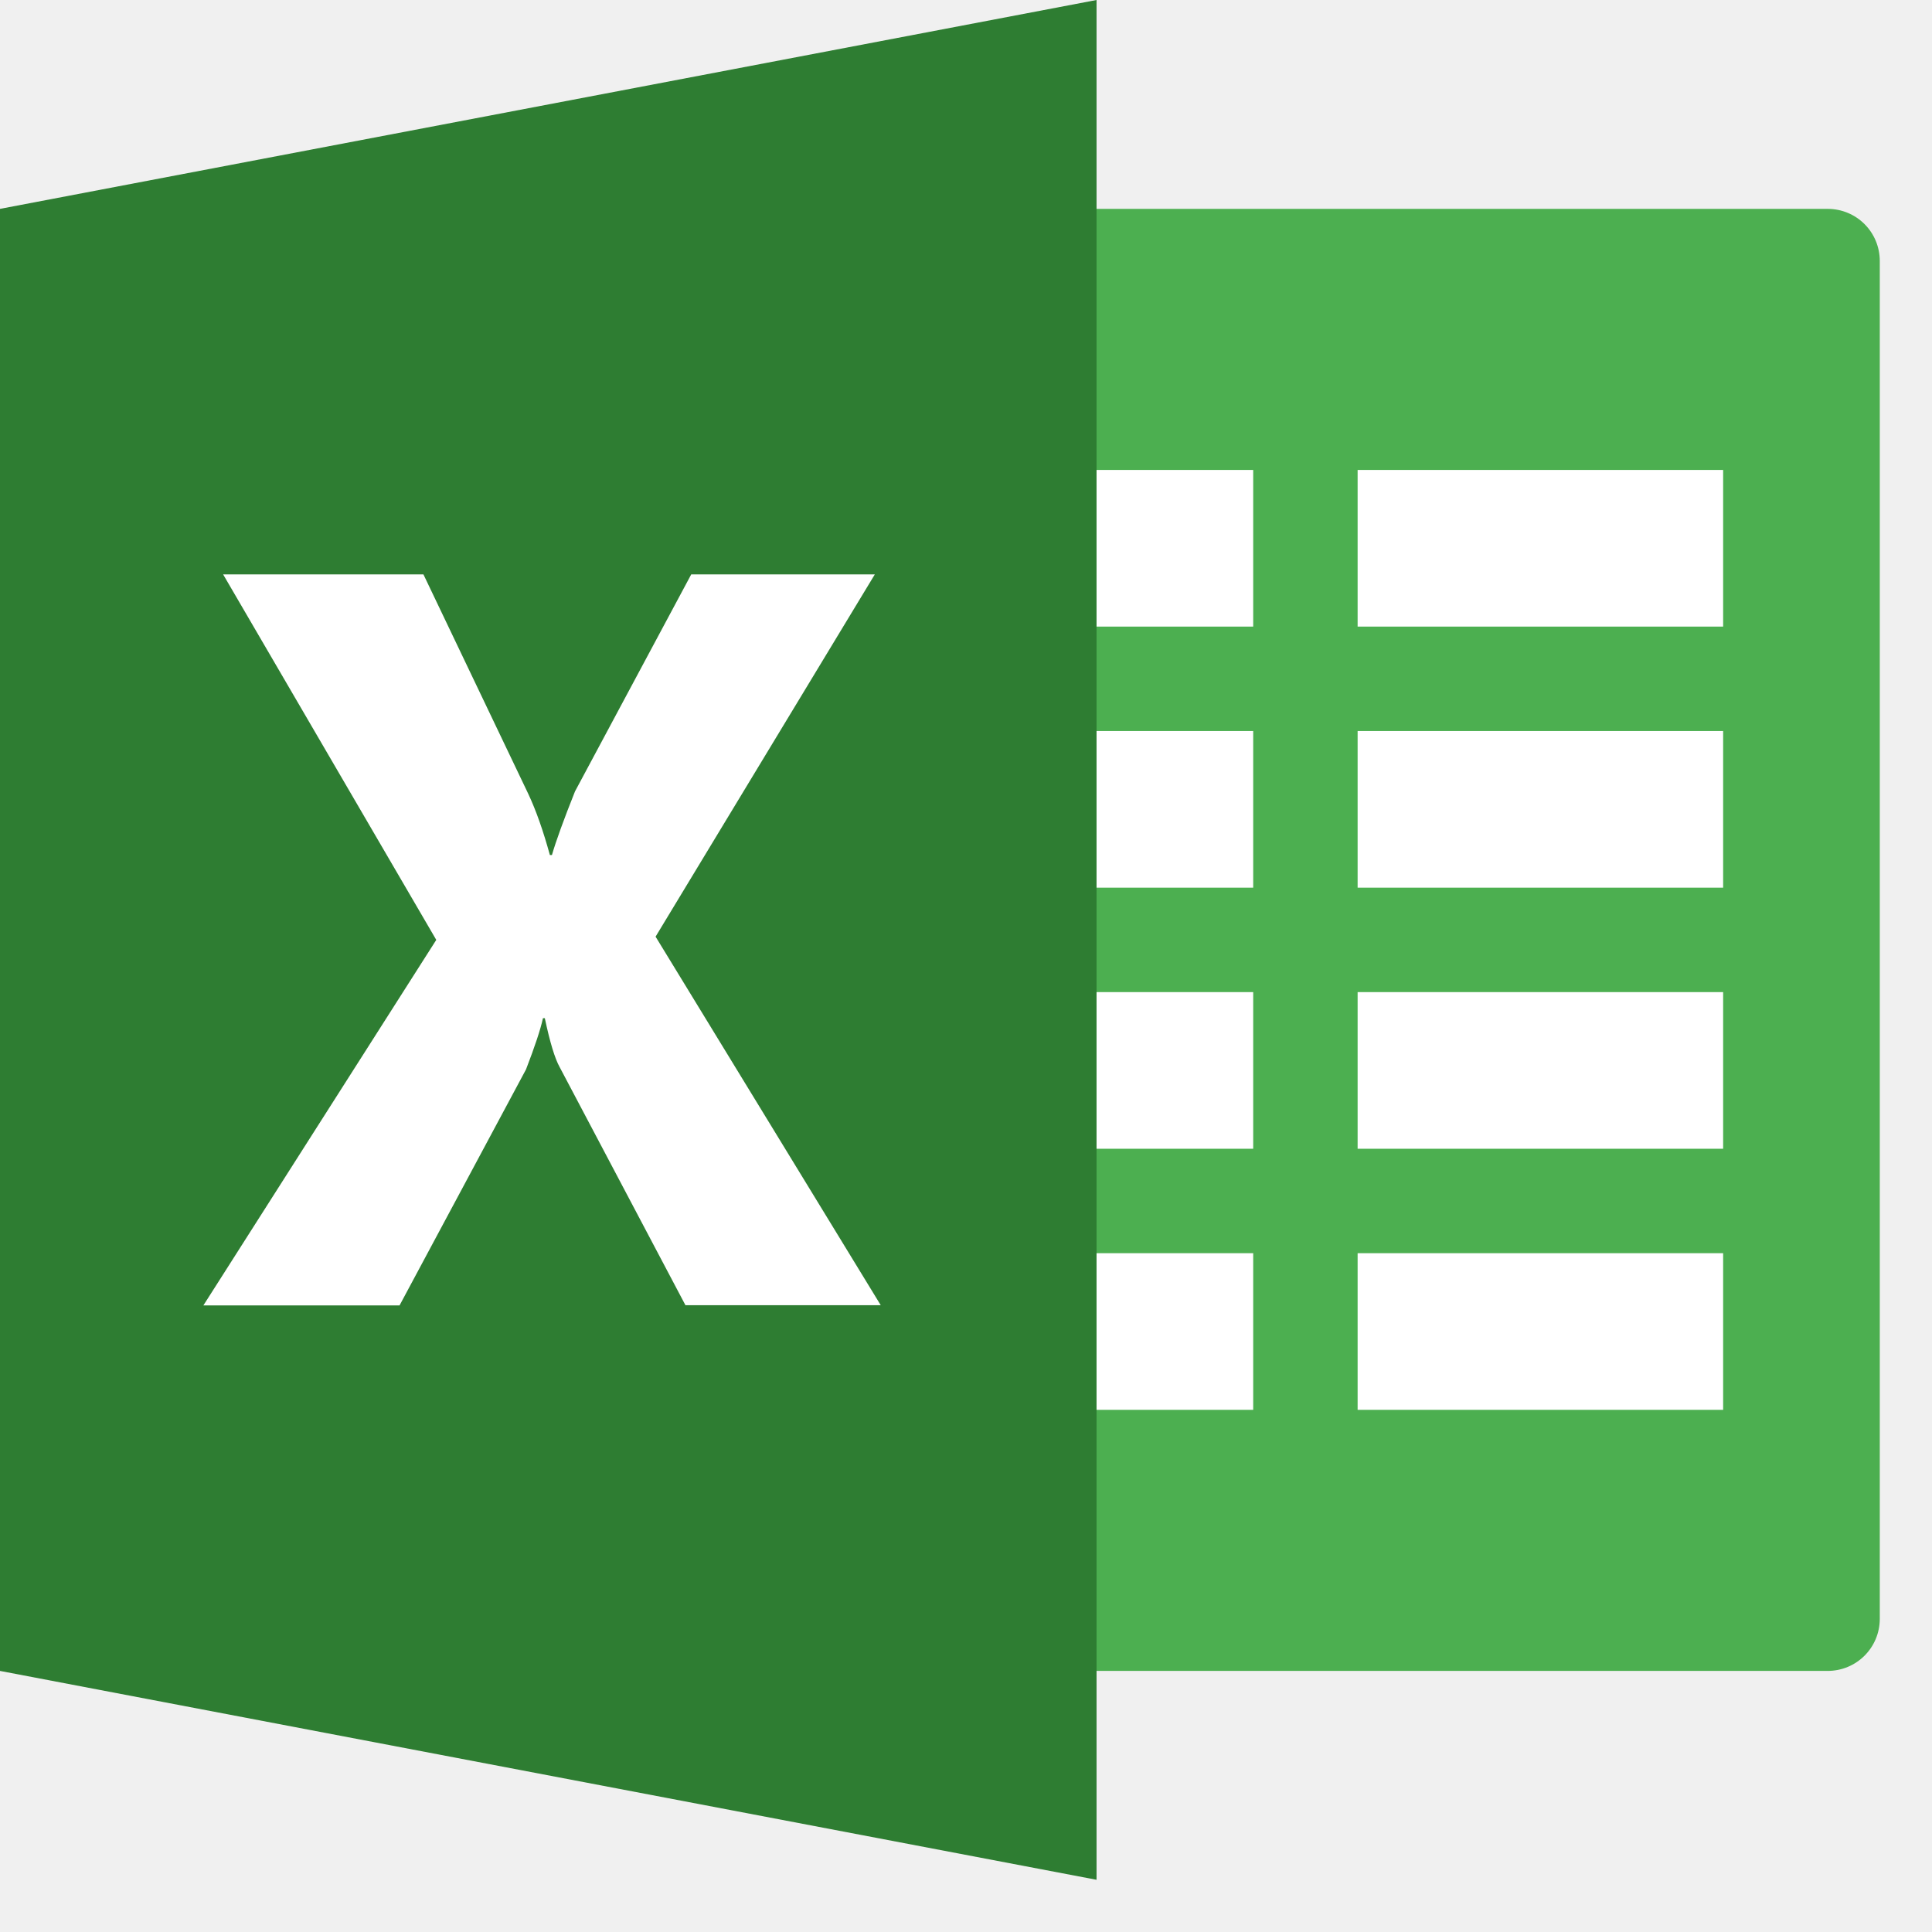
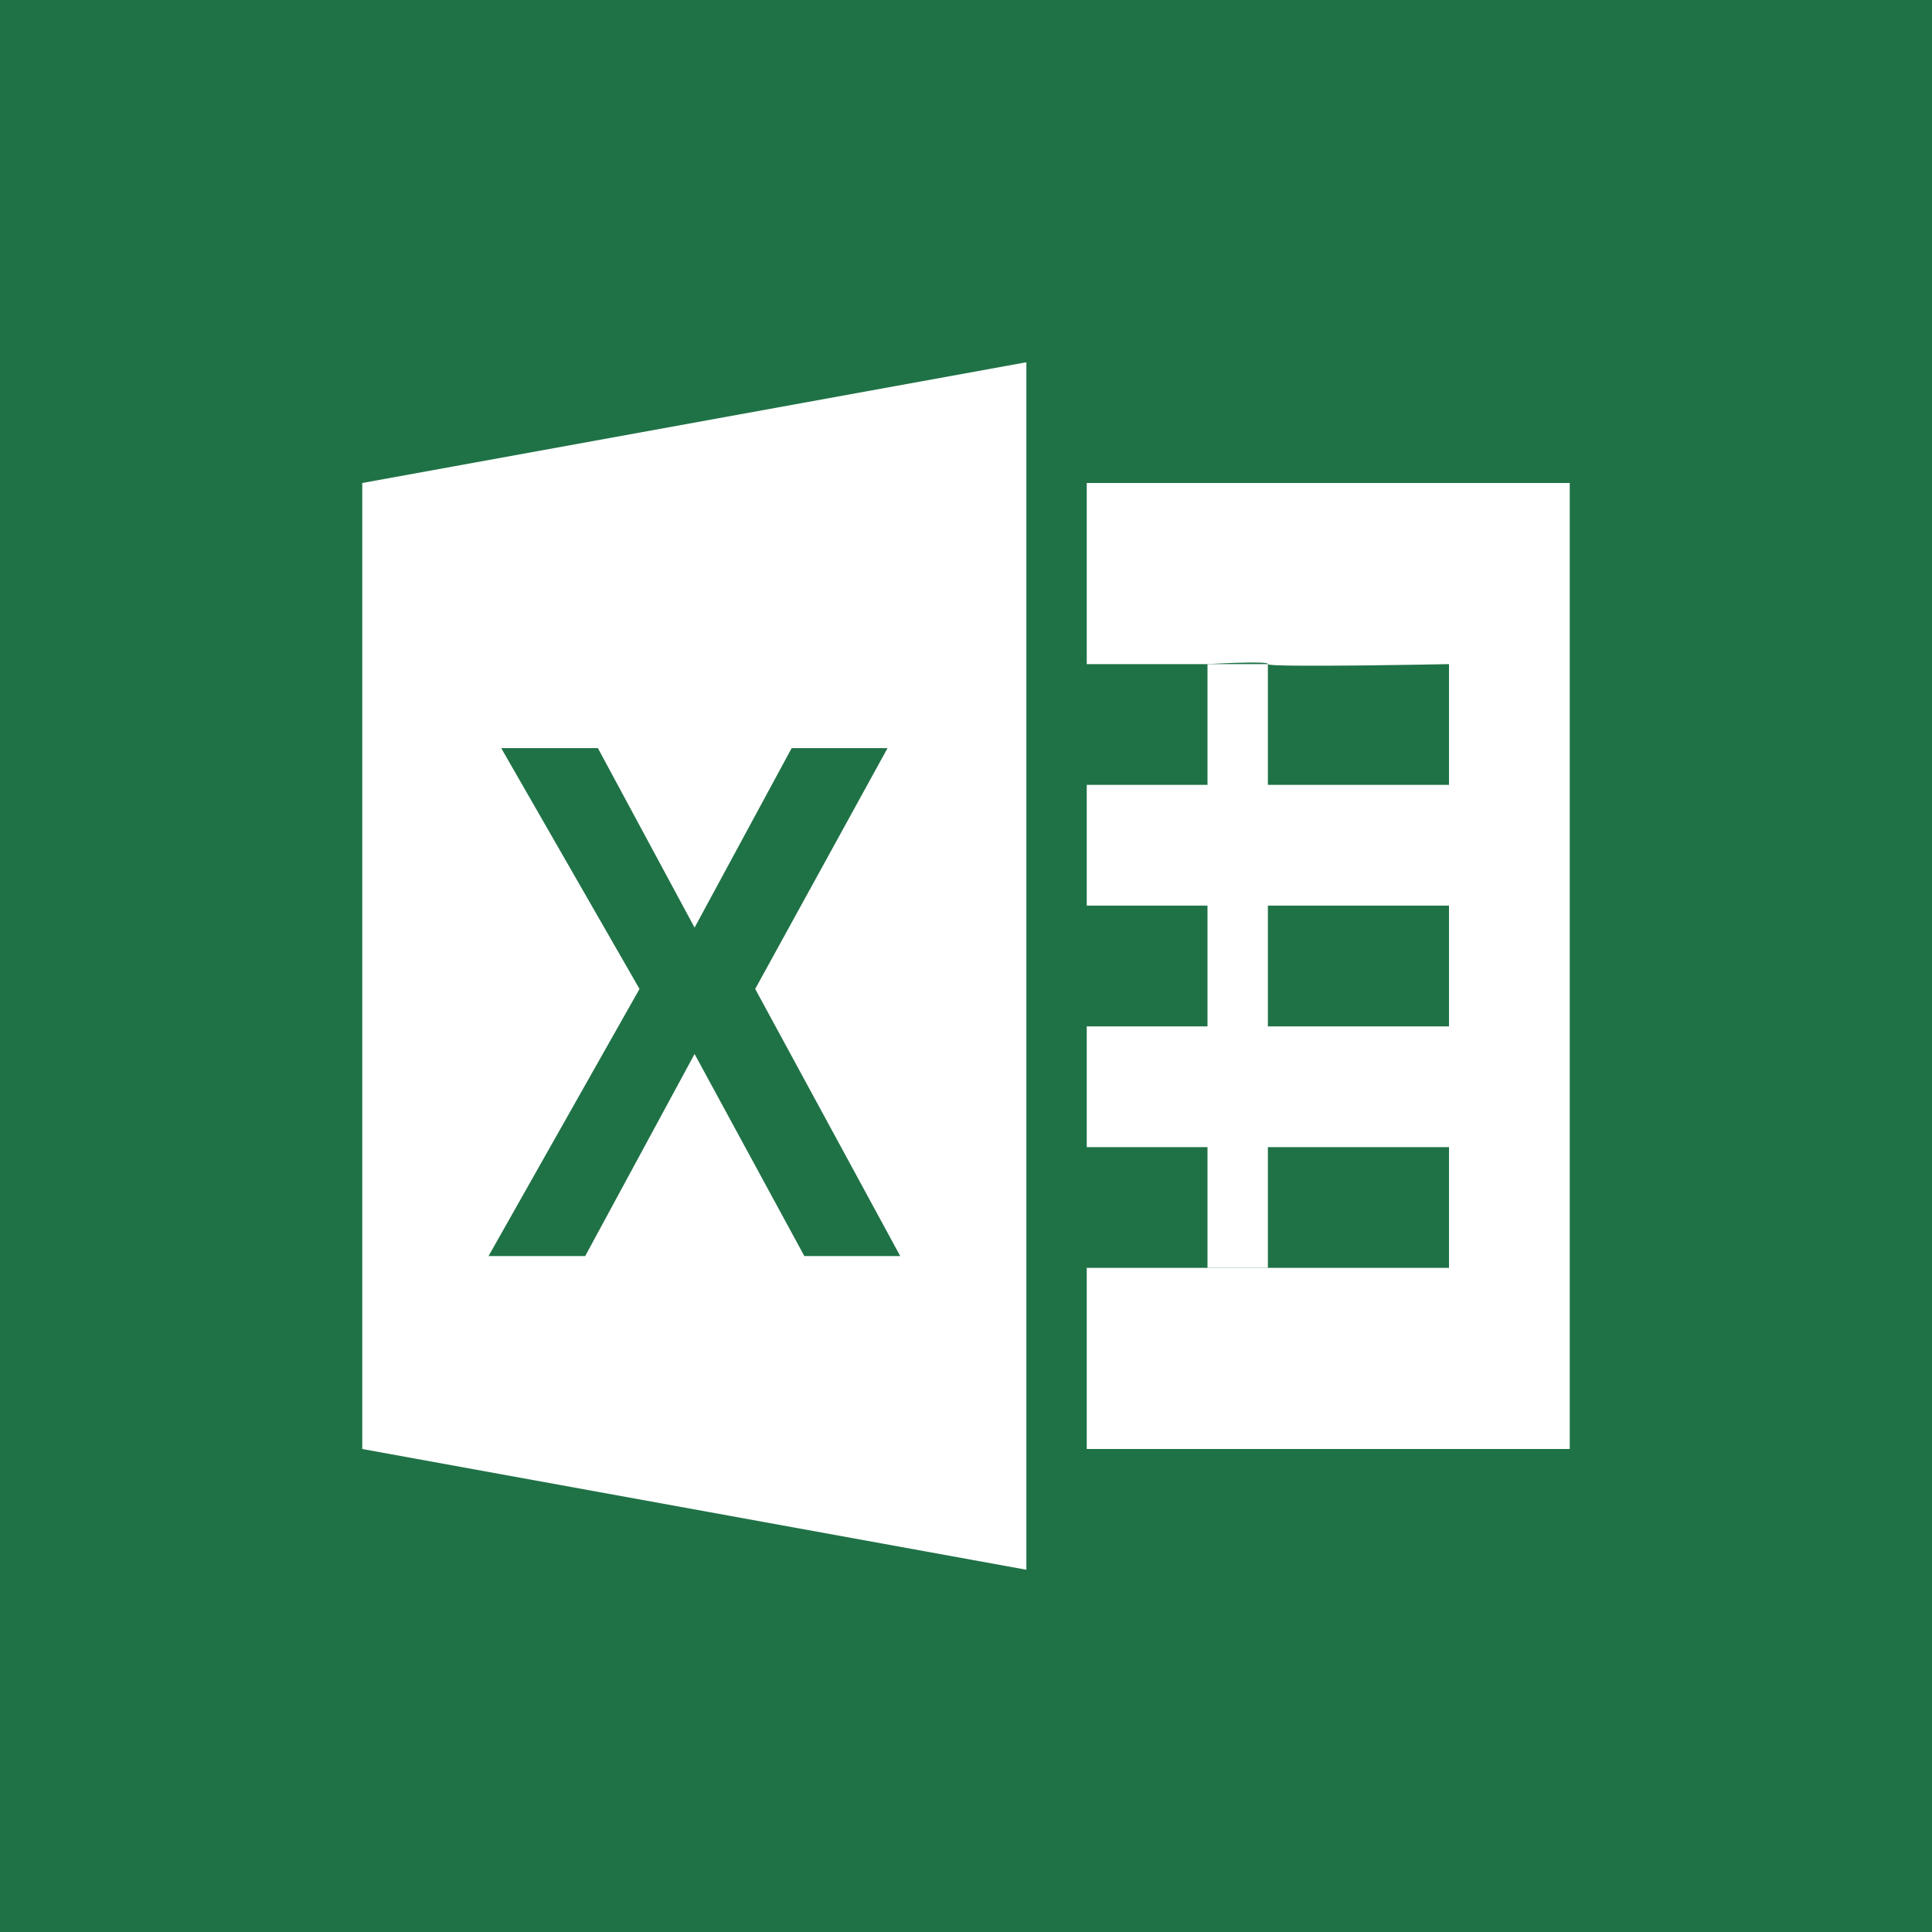
- <svg xmlns="http://www.w3.org/2000/svg" viewBox="6 6 37 37" version="1.1" width="32px" height="32px">
-   <g id="surface1">
-     <path style=" fill:#4CAF50;" d="M 41 10 L 25 10 L 25 38 L 41 38 C 41.555 38 42 37.555 42 37 L 42 11 C 42 10.445 41.555 10 41 10 Z " />
-     <path style=" fill:#FFFFFF;" d="M 32 15 L 39 15 L 39 18 L 32 18 Z " />
-     <path style=" fill:#FFFFFF;" d="M 32 25 L 39 25 L 39 28 L 32 28 Z " />
-     <path style=" fill:#FFFFFF;" d="M 32 30 L 39 30 L 39 33 L 32 33 Z " />
-     <path style=" fill:#FFFFFF;" d="M 32 20 L 39 20 L 39 23 L 32 23 Z " />
-     <path style=" fill:#FFFFFF;" d="M 25 15 L 30 15 L 30 18 L 25 18 Z " />
-     <path style=" fill:#FFFFFF;" d="M 25 25 L 30 25 L 30 28 L 25 28 Z " />
-     <path style=" fill:#FFFFFF;" d="M 25 30 L 30 30 L 30 33 L 25 33 Z " />
-     <path style=" fill:#FFFFFF;" d="M 25 20 L 30 20 L 30 23 L 25 23 Z " />
-     <path style=" fill:#2E7D32;" d="M 27 42 L 6 38 L 6 10 L 27 6 Z " />
-     <path style=" fill:#FFFFFF;" d="M 19.129 31 L 16.719 26.438 C 16.625 26.27 16.531 25.957 16.434 25.5 L 16.398 25.5 C 16.352 25.715 16.242 26.043 16.074 26.48 L 13.652 31 L 9.895 31 L 14.355 24 L 10.273 17 L 14.109 17 L 16.113 21.195 C 16.27 21.527 16.406 21.922 16.531 22.375 L 16.57 22.375 C 16.648 22.105 16.797 21.695 17.012 21.156 L 19.238 17 L 22.754 17 L 18.555 23.938 L 22.867 30.996 L 19.129 30.996 Z " />
-   </g>
+ <svg xmlns="http://www.w3.org/2000/svg" viewBox="0 0 32 32" width="32" height="32">
+   <style>
+ 		tspan { white-space:pre }
+ 		.shp0 { fill: #1f7246 } 
+ 		.shp1 { fill: #ffffff } 
+ 		.txt2 { font-size: 25px;font-weight: 600;fill: #1f7246;font-family: Arial; } 
+ 	</style>
+   <path id="Publisher" class="shp0" d="M0,32h32v-32h-32z" />
+   <path id="Shape 1" class="shp1" d="M6,24l11,2v-20l-11,2" />
+   <path id="Shape 24" class="shp1" d="M18,11h2v0c0,0 1.03,-0.06 1,0c-0.03,0.06 3,0 3,0v2h-3h-1h-2v2h2v0h1h3v2h-3h-1h-2v2h2v0h1h3v2h-3h-1h-2v3h8v-16h-8z" />
+   <path id="Shape 25" class="shp1" d="M20,21h1v-10h-1z" />
+   <text id="X " style="transform: matrix(0.42,0,0,0.489,8,20.804)">
+     <tspan x="0" y="0" class="txt2">X</tspan>
+   </text>
</svg>
